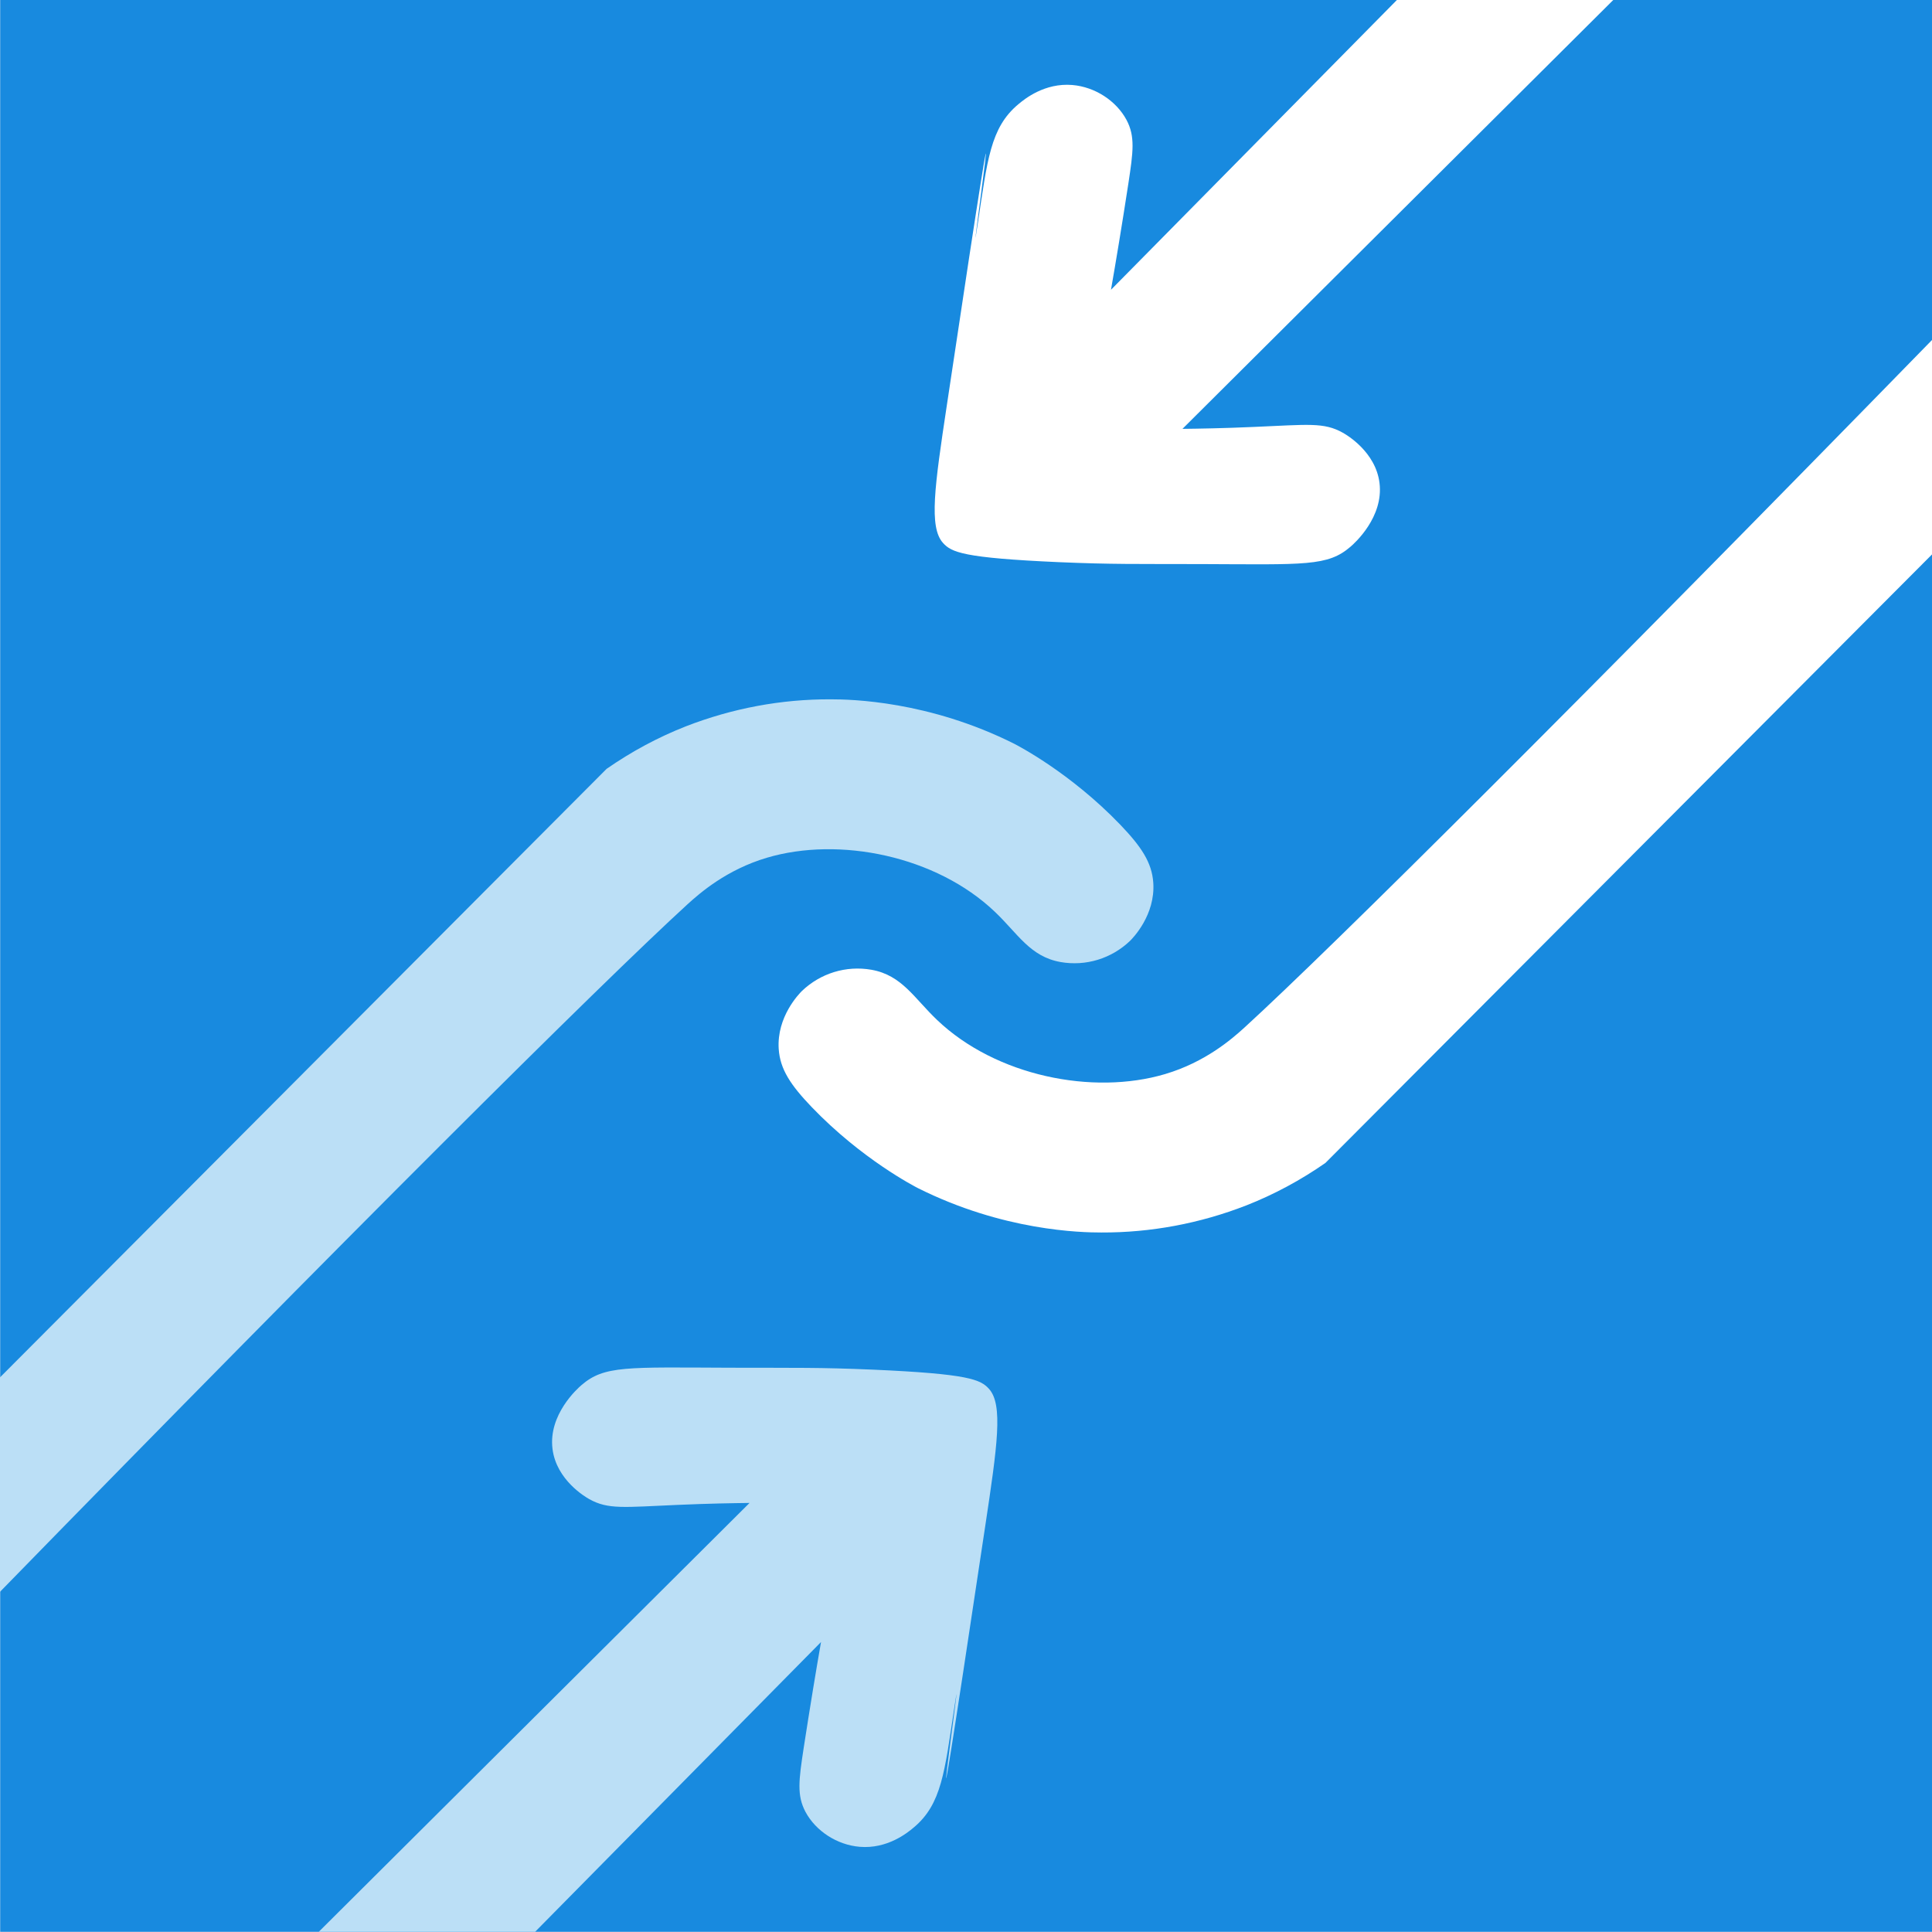
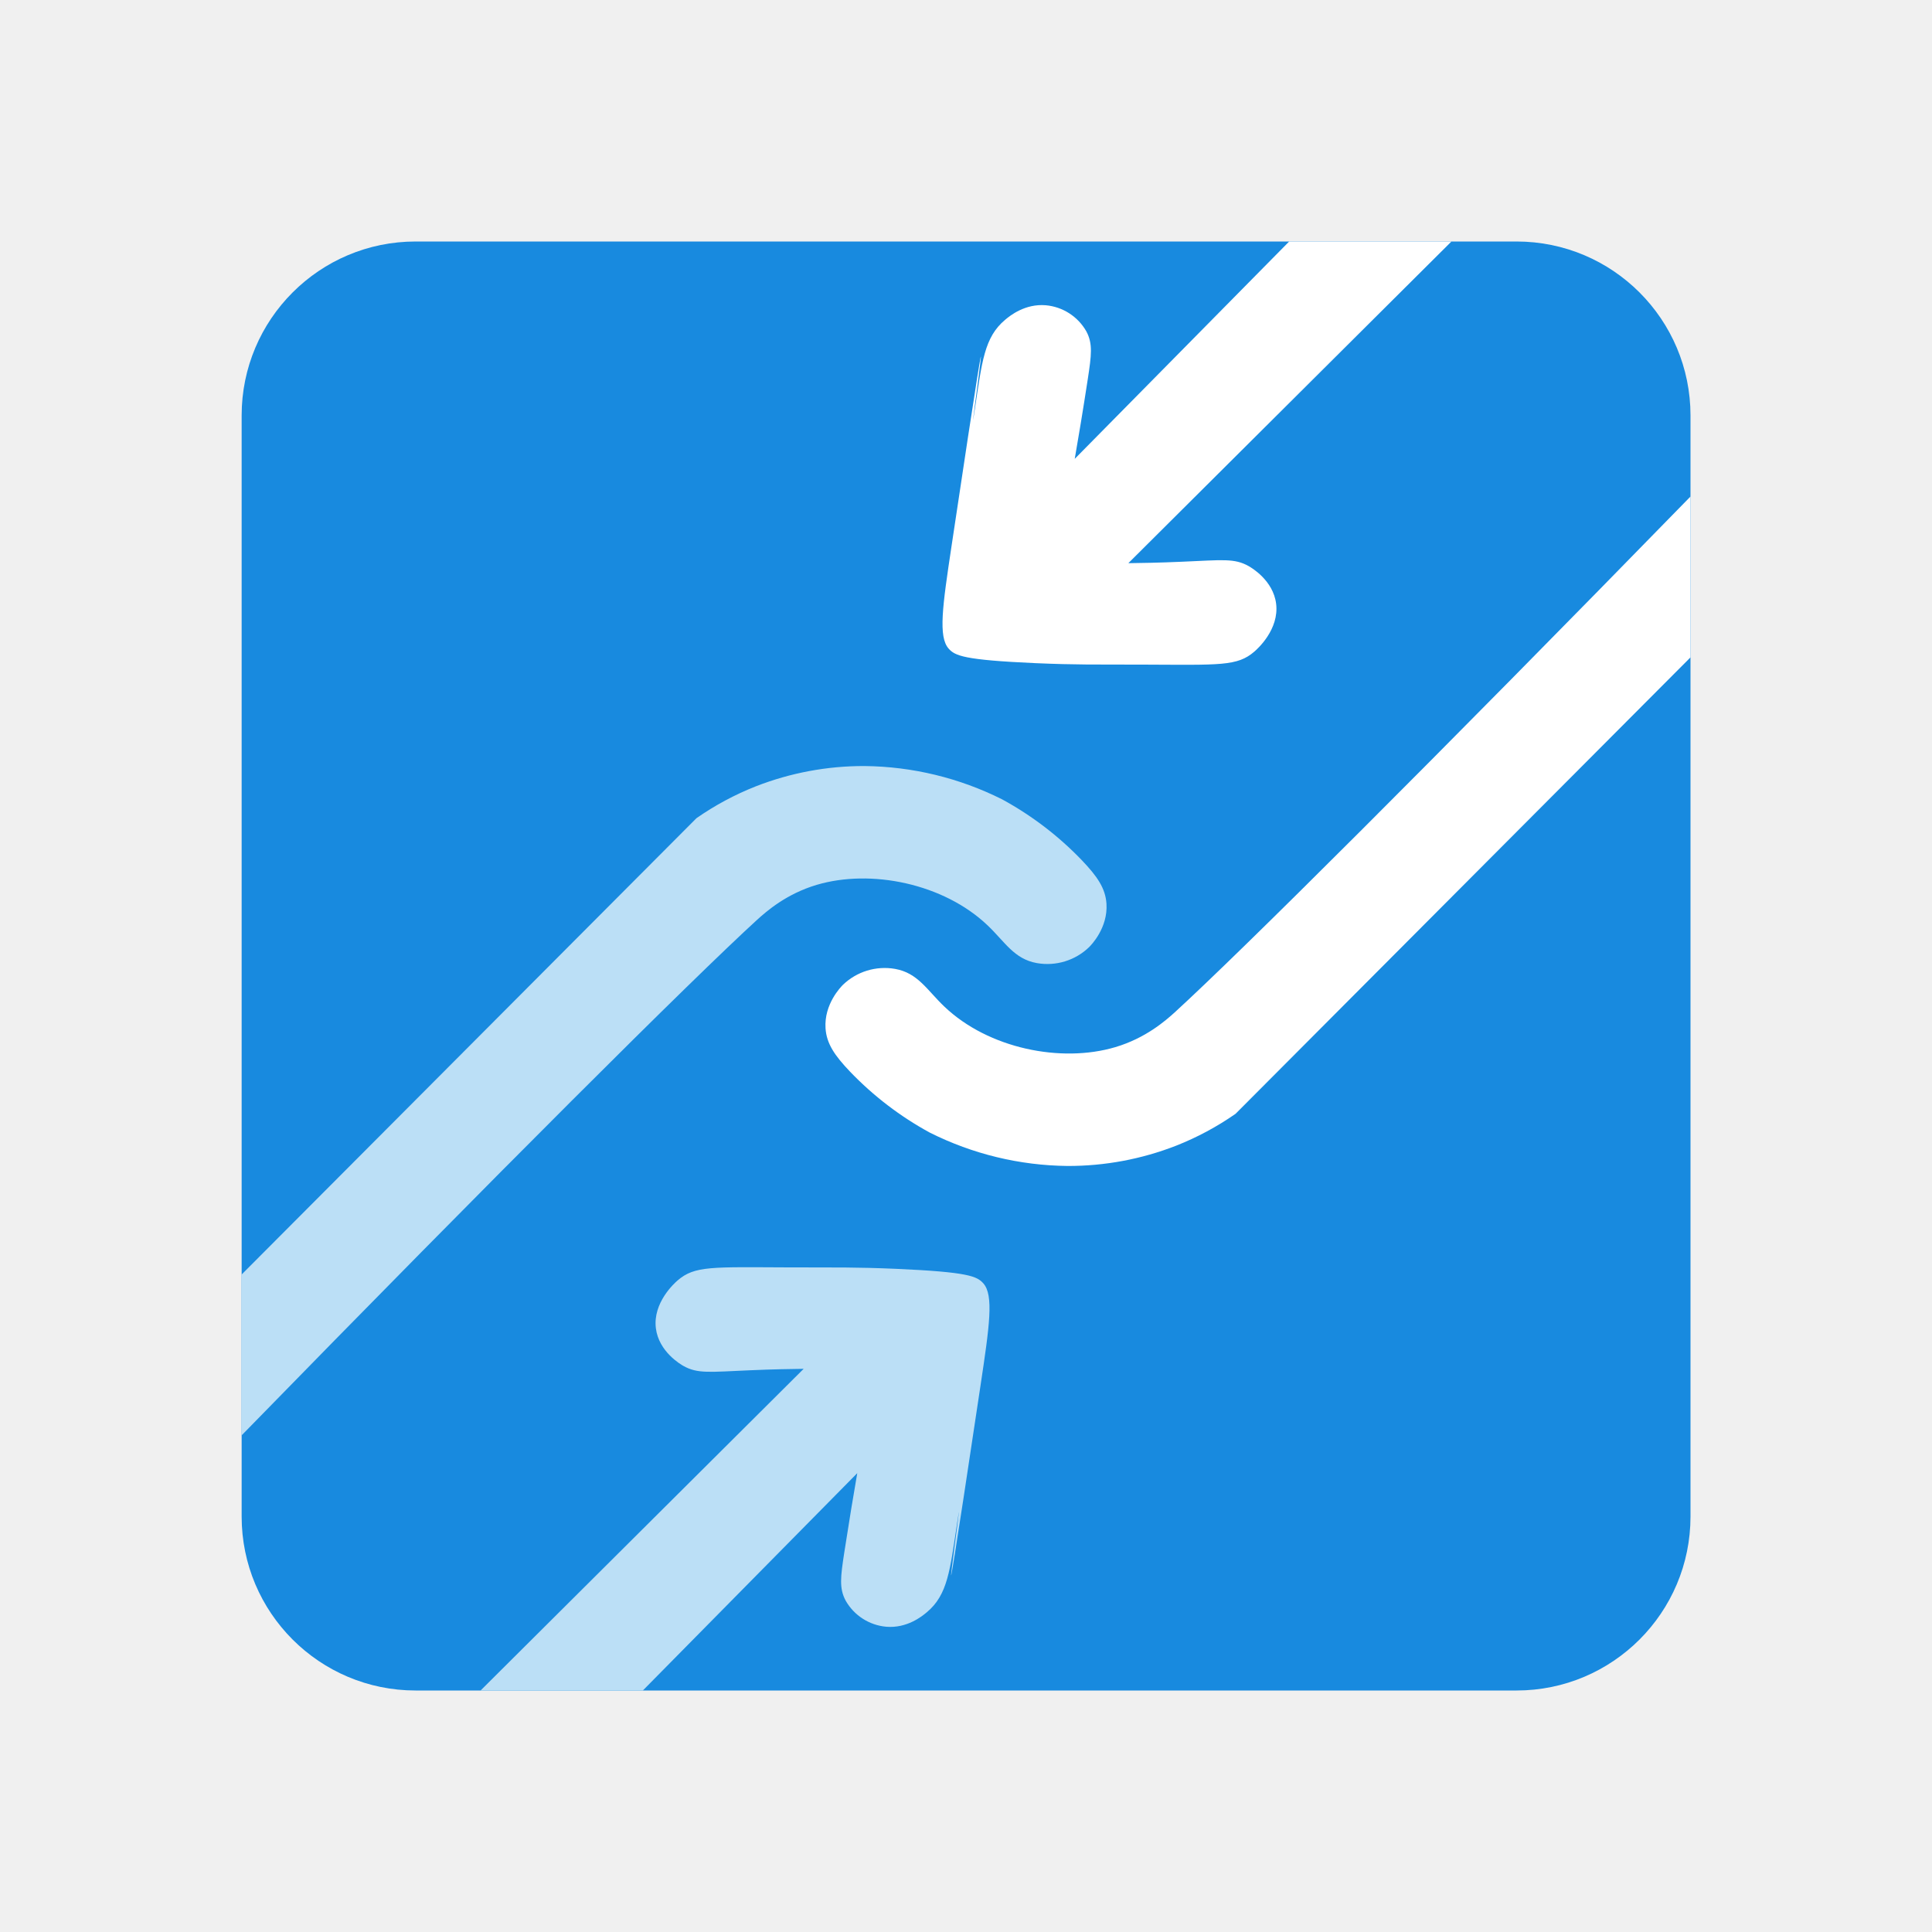
- <svg xmlns="http://www.w3.org/2000/svg" version="1.1" id="图层_1" x="0px" y="0px" viewBox="0 0 1000.1 1000" style="enable-background:new 0 0 1000.1 1000;" xml:space="preserve">
-   <style type="text/css">
- 	.st0{fill:#188ADF;}
- 	.st1{fill:#FFFFFF;}
- 	.st2{fill:#BBDFF6;}
- </style>
-   <rect x="0.1" class="st0" width="1000" height="1000" />
-   <path class="st1" d="M723.1,0l-148,150c2.5-14.3,5.6-32.9,9-55c2.5-16.5,3.6-24.4-1-33c-5.3-9.8-16.2-17-28-18  c-14.3-1.2-24.7,7.2-28,10c-14.5,12.1-16,29-21,62c-7,46.1,22.4-162.2-16,94c-6.3,41.8-9.3,62.8-2,71c4.4,4.9,10.4,7.8,60,10  c28.2,1.2,39.4,0.9,74,1c53.5,0.2,65.2,1.2,77-9c2.1-1.8,17.2-15.3,15-33c-2-16.2-17.2-25-19-26c-9.8-5.5-17.9-4.2-46-3  c-15.8,0.7-28.6,0.9-37,1l223-222H723.1z" />
-   <path class="st1" d="M1000.1,176c-177.6,182-310.9,314.8-356,356c-6.4,5.8-20.1,17.8-41,24c-37.4,11.1-87.6,1-118-28  c-11.9-11.3-18.2-23.2-34-26c-13.1-2.3-26.4,1.8-36,11c-1.4,1.4-13.1,13.3-12,30c0.7,10.6,6.3,18.8,17,30c26.1,27.2,53.5,41.2,55,42  c44.3,22.2,84.5,23,95,23c25.7,0.1,51.1-4.7,75-14c14.5-5.7,28.2-13.1,41-22l314-315V176z" />
-   <path class="st2" d="M277,1000l148-150c-2.5,14.3-5.6,33-9,55c-2.5,16.5-3.6,24.4,1,33c5.3,9.8,16.2,17,28,18  c14.3,1.2,24.7-7.2,28-10c14.5-12.1,16-29,21-62c7-46.1-22.4,162.2,16-94c6.3-41.8,9.3-62.8,2-71c-4.4-4.9-10.4-7.8-60-10  c-28.2-1.2-39.4-0.9-74-1c-53.5-0.2-65.2-1.2-77,9c-2.1,1.8-17.2,15.3-15,33c2,16.2,17.2,25,19,26c9.8,5.5,17.9,4.2,46,3  c15.8-0.7,28.6-0.9,37-1l-223,222H277z" />
-   <path class="st2" d="M0,824c177.6-182,310.9-314.8,356-356c6.4-5.8,20.1-17.8,41-24c37.4-11.1,87.6-1,118,28  c11.9,11.3,18.2,23.2,34,26c13.1,2.3,26.4-1.8,36-11c1.4-1.4,13.1-13.3,12-30c-0.7-10.6-6.3-18.8-17-30c-26.1-27.2-53.5-41.2-55-42  c-44.3-22.2-84.5-23-95-23c-25.7-0.1-51.1,4.7-75,14c-14.5,5.7-28.2,13.1-41,22L0,713L0,824z" />
+ <svg xmlns="http://www.w3.org/2000/svg" id="图层_1" data-name="图层 1" viewBox="0 0 1000 1000">
+   <rect x="125.075" y="125" width="749.925" height="750" rx="90.064" style="fill:#188adf" />
+   <path d="M667.271,125,556.282,237.5c1.875-10.725,4.2-24.675,6.749-41.25,1.875-12.375,2.7-18.3-.75-24.75A26.899,26.899,0,0,0,541.283,158c-10.724-.9-18.523,5.4-20.998,7.5-10.874,9.075-11.999,21.75-15.748,46.5-5.249,34.575,16.798-121.65-11.999,70.5-4.724,31.35-6.974,47.1-1.5,53.25,3.3,3.675,7.799,5.85,44.995,7.5,21.148.9,29.547.675,55.494.75,40.121.15,48.895.9,57.744-6.75,1.575-1.35,12.899-11.475,11.249-24.75-1.5-12.15-12.899-18.75-14.248-19.5-7.349-4.125-13.424-3.15-34.497-2.25-11.849.525-21.448.675-27.747.75L751.262,125Z" style="fill:#fff" />
+   <path d="M875,257C741.813,393.5,641.848,493.1,608.027,524c-4.8,4.35-15.073,13.35-30.747,18-28.047,8.325-65.693.75-88.491-21-8.924-8.475-13.649-17.4-25.497-19.5a31.155,31.155,0,0,0-26.997,8.25c-1.05,1.05-9.824,9.975-8.999,22.5.525,7.95,4.724,14.1,12.749,22.5a169.557,169.557,0,0,0,41.246,31.5,162.599,162.599,0,0,0,71.243,17.25A153.37,153.37,0,0,0,608.777,593a149.861,149.861,0,0,0,30.747-16.5L875,340.25Z" style="fill:#fff" />
+   <path d="M332.729,875,443.718,762.5c-1.875,10.725-4.199,24.75-6.749,41.25-1.875,12.375-2.7,18.3.75,24.75A26.899,26.899,0,0,0,458.717,842c10.724.9,18.523-5.4,20.998-7.5,10.874-9.075,11.999-21.75,15.748-46.5,5.249-34.575-16.798,121.65,11.999-70.5,4.724-31.35,6.974-47.1,1.5-53.25-3.3-3.675-7.799-5.85-44.995-7.5-21.148-.9-29.547-.675-55.494-.75-40.121-.15-48.895-.9-57.744,6.75-1.575,1.35-12.899,11.475-11.249,24.75,1.5,12.15,12.899,18.75,14.248,19.5,7.349,4.125,13.424,3.15,34.497,2.25,11.849-.525,21.448-.675,27.747-.75L248.738,875Z" style="fill:#bbdff6" />
+   <path d="M125,743C258.187,606.5,358.152,506.9,391.973,476c4.8-4.35,15.073-13.35,30.747-18,28.047-8.325,65.694-.75,88.491,21,8.924,8.475,13.649,17.4,25.497,19.5a31.155,31.155,0,0,0,26.997-8.25c1.05-1.05,9.824-9.975,8.999-22.5-.525-7.95-4.724-14.1-12.749-22.5a169.557,169.557,0,0,0-41.246-31.5,162.599,162.599,0,0,0-71.243-17.25A153.37,153.37,0,0,0,391.223,407a149.861,149.861,0,0,0-30.747,16.5L125,659.75Z" style="fill:#bbdff6" />
+   <rect width="1000" height="1000" style="fill:none" />
</svg>
